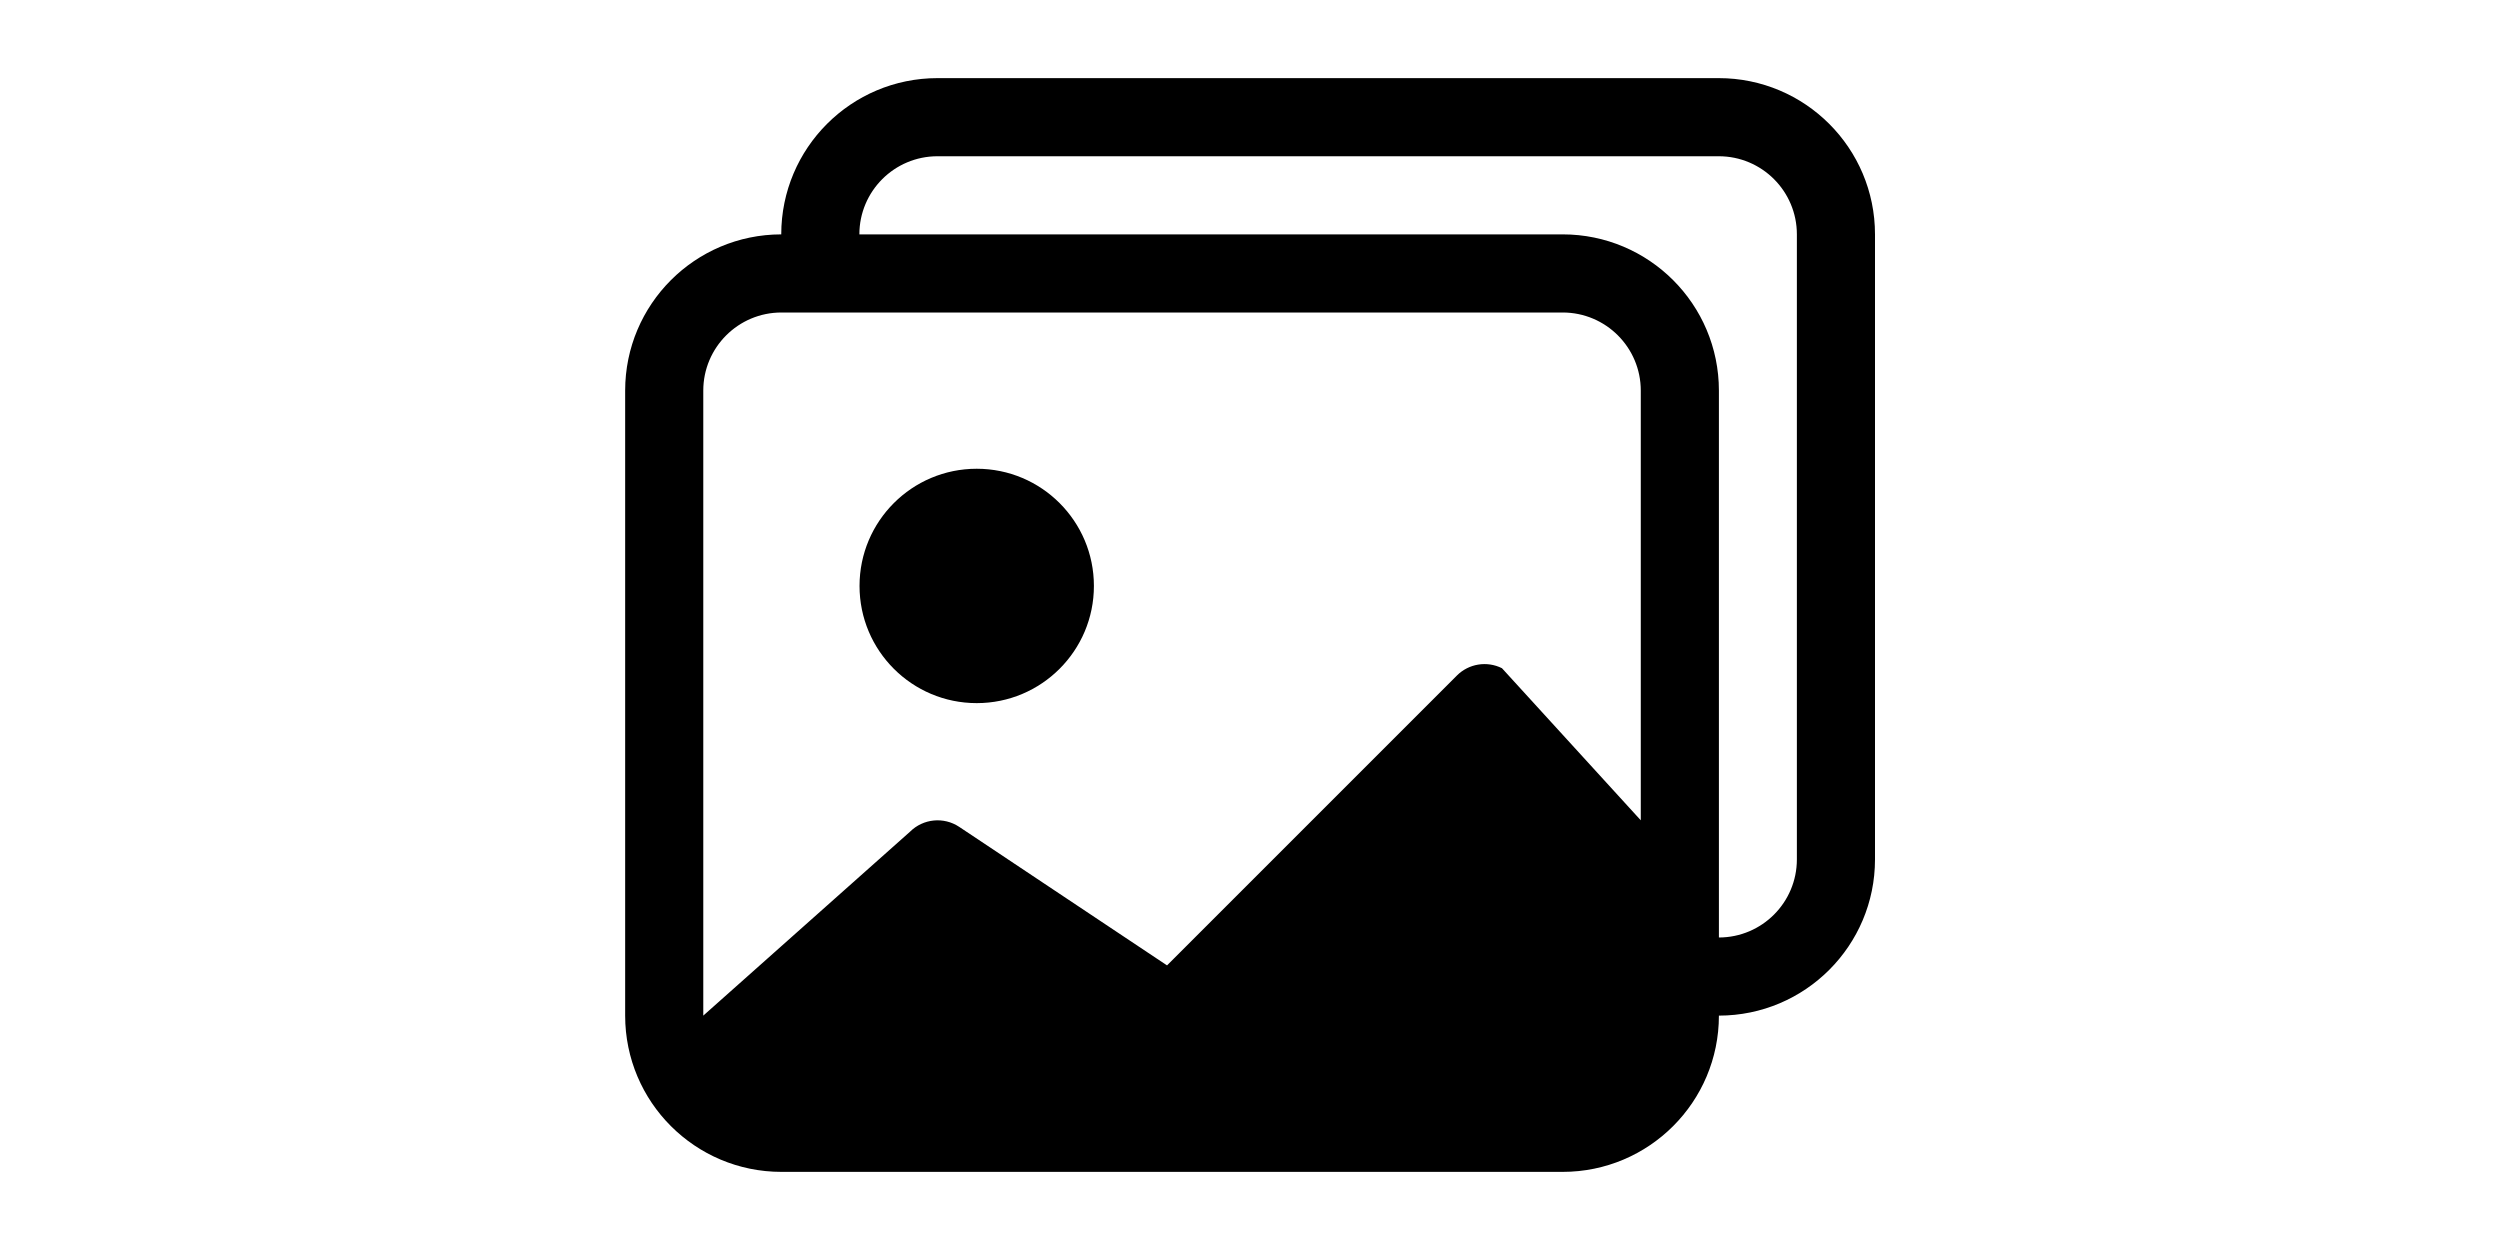
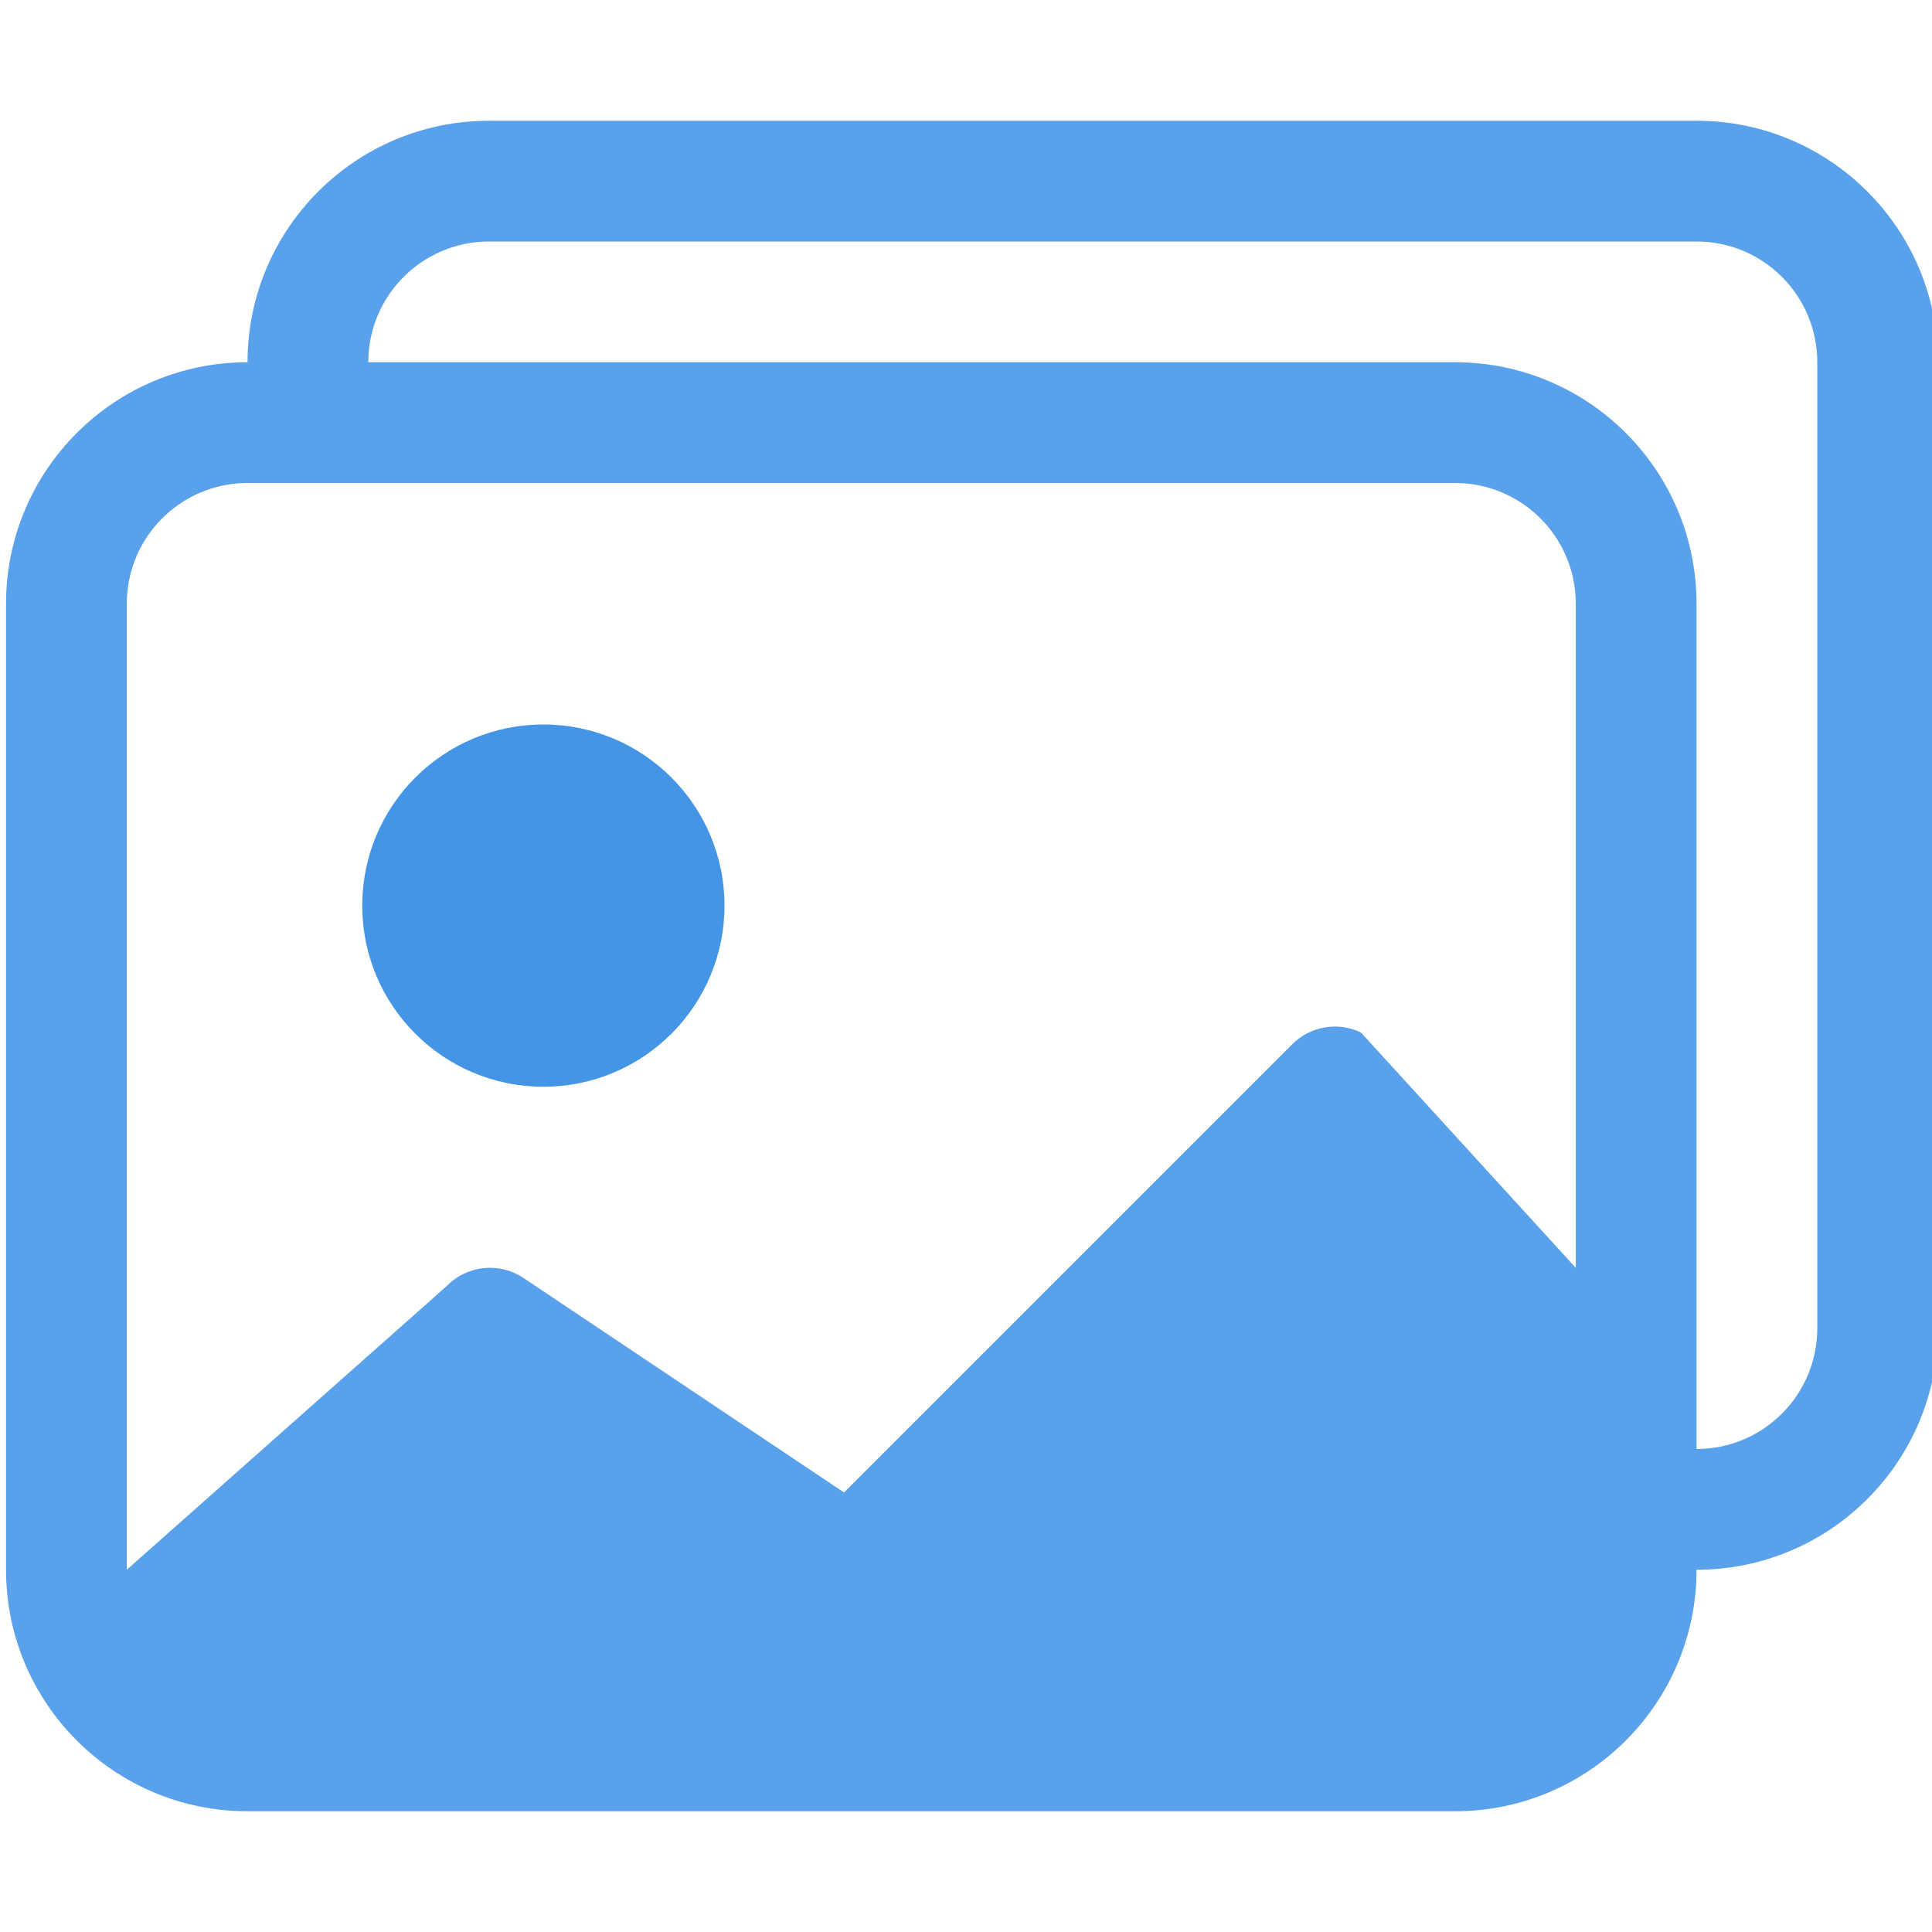
- <svg xmlns="http://www.w3.org/2000/svg" width="400" height="200" color="#20BCF5" class="bi bi-images" viewBox="0 0 16 16">
-   <path d="M4.502 9a1.5 1.5 0 1 0 0-3 1.5 1.5 0 0 0 0 3z" />
-   <path d="M14.002 13a2 2 0 0 1-2 2h-10a2 2 0 0 1-2-2V5A2 2 0 0 1 2 3a2 2 0 0 1 2-2h10a2 2 0 0 1 2 2v8a2 2 0 0 1-1.998 2zM14 2H4a1 1 0 0 0-1 1h9.002a2 2 0 0 1 2 2v7A1 1 0 0 0 15 11V3a1 1 0 0 0-1-1zM2.002 4a1 1 0 0 0-1 1v8l2.646-2.354a.5.5 0 0 1 .63-.062l2.66 1.773 3.71-3.71a.5.5 0 0 1 .577-.094l1.777 1.947V5a1 1 0 0 0-1-1h-10z" />
+ <svg xmlns="http://www.w3.org/2000/svg" width="16" height="16" class="bi bi-images">
+   <g class="layer">
+     <path d="m4.5,9a1.5,1.5 0 1 0 0,-3a1.5,1.5 0 0 0 0,3z" fill="#4495e5" id="svg_1" />
+     <path d="m14.05,13a2,2 0 0 1 -2,2l-10,0a2,2 0 0 1 -2,-2l0,-8a2,2 0 0 1 2,-2a2,2 0 0 1 2,-2l10,0a2,2 0 0 1 2,2l0,8a2,2 0 0 1 -2,2zm0,-11l-10,0a1,1 0 0 0 -1,1l9,0a2,2 0 0 1 2,2l0,7a1,1 0 0 0 1,-1l0,-8a1,1 0 0 0 -1,-1zm-12,2a1,1 0 0 0 -1,1l0,8l2.65,-2.35a0.5,0.5 0 0 1 0.63,-0.07l2.66,1.78l3.71,-3.71a0.5,0.5 0 0 1 0.57,-0.1l1.78,1.95l0,-5.5a1,1 0 0 0 -1,-1l-10,0z" fill="#59a1ea" id="svg_2" transform="matrix(1 0 0 1 0 0)" />
+   </g>
</svg>
